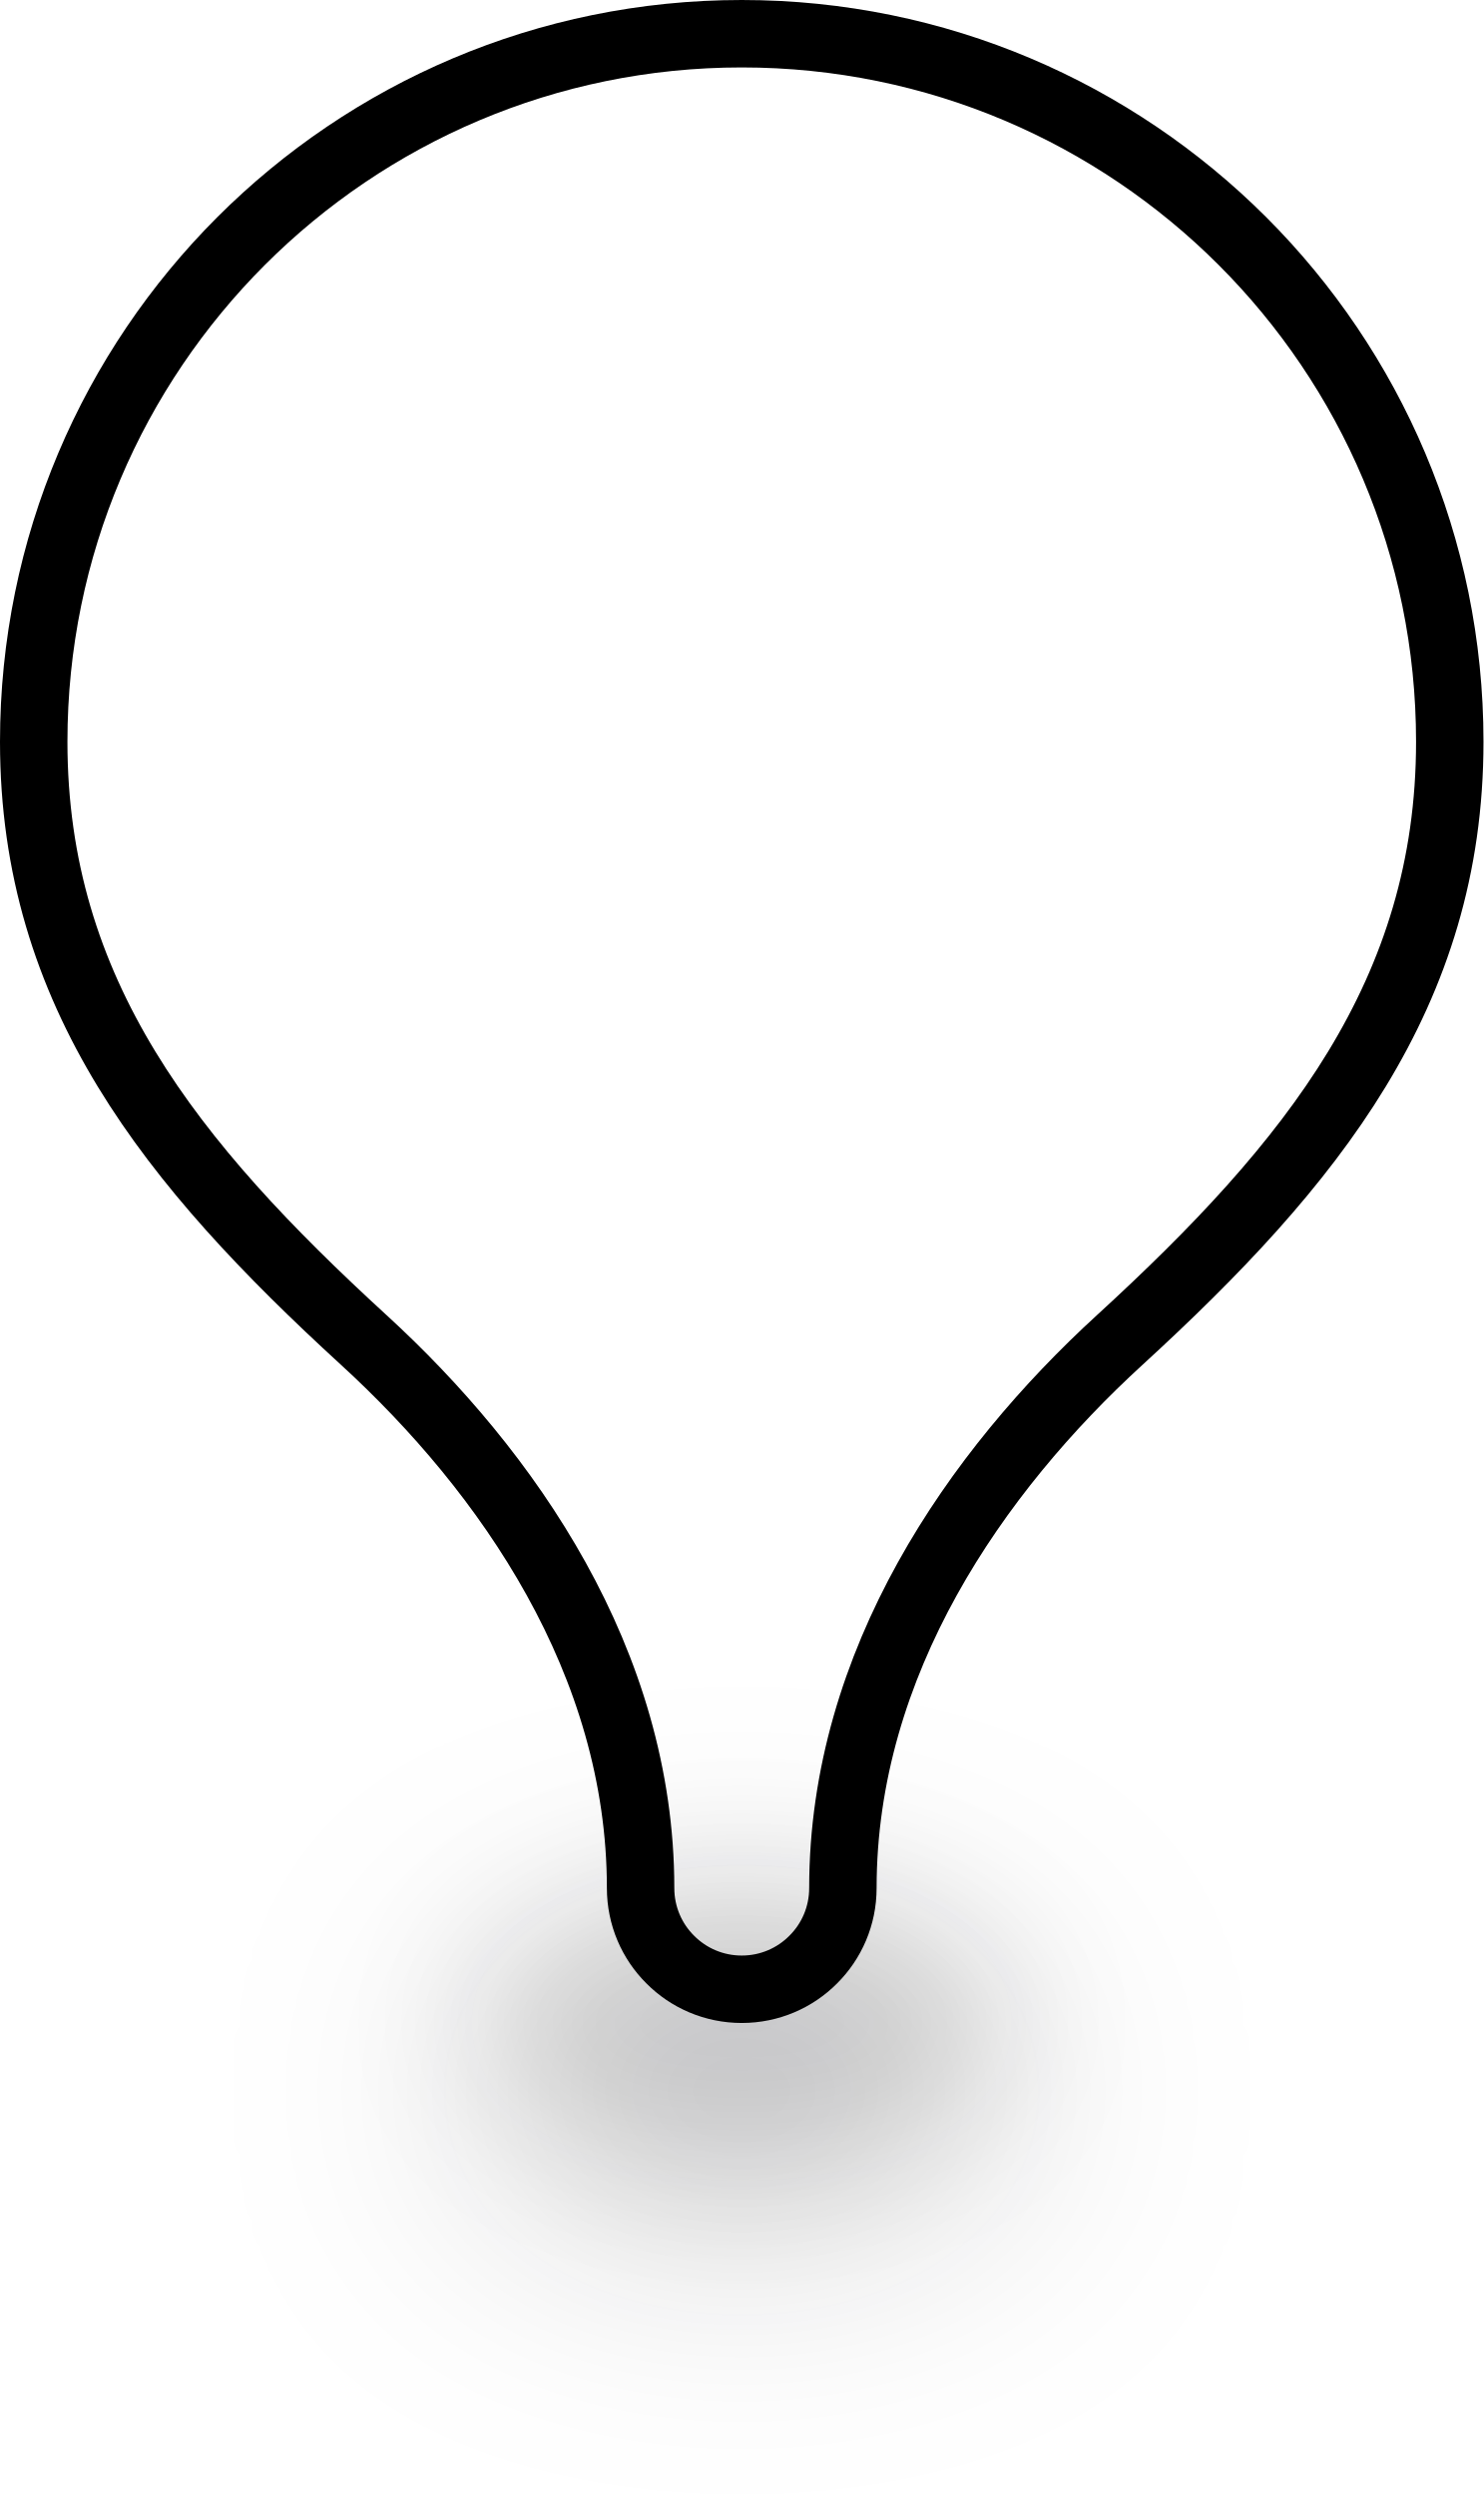
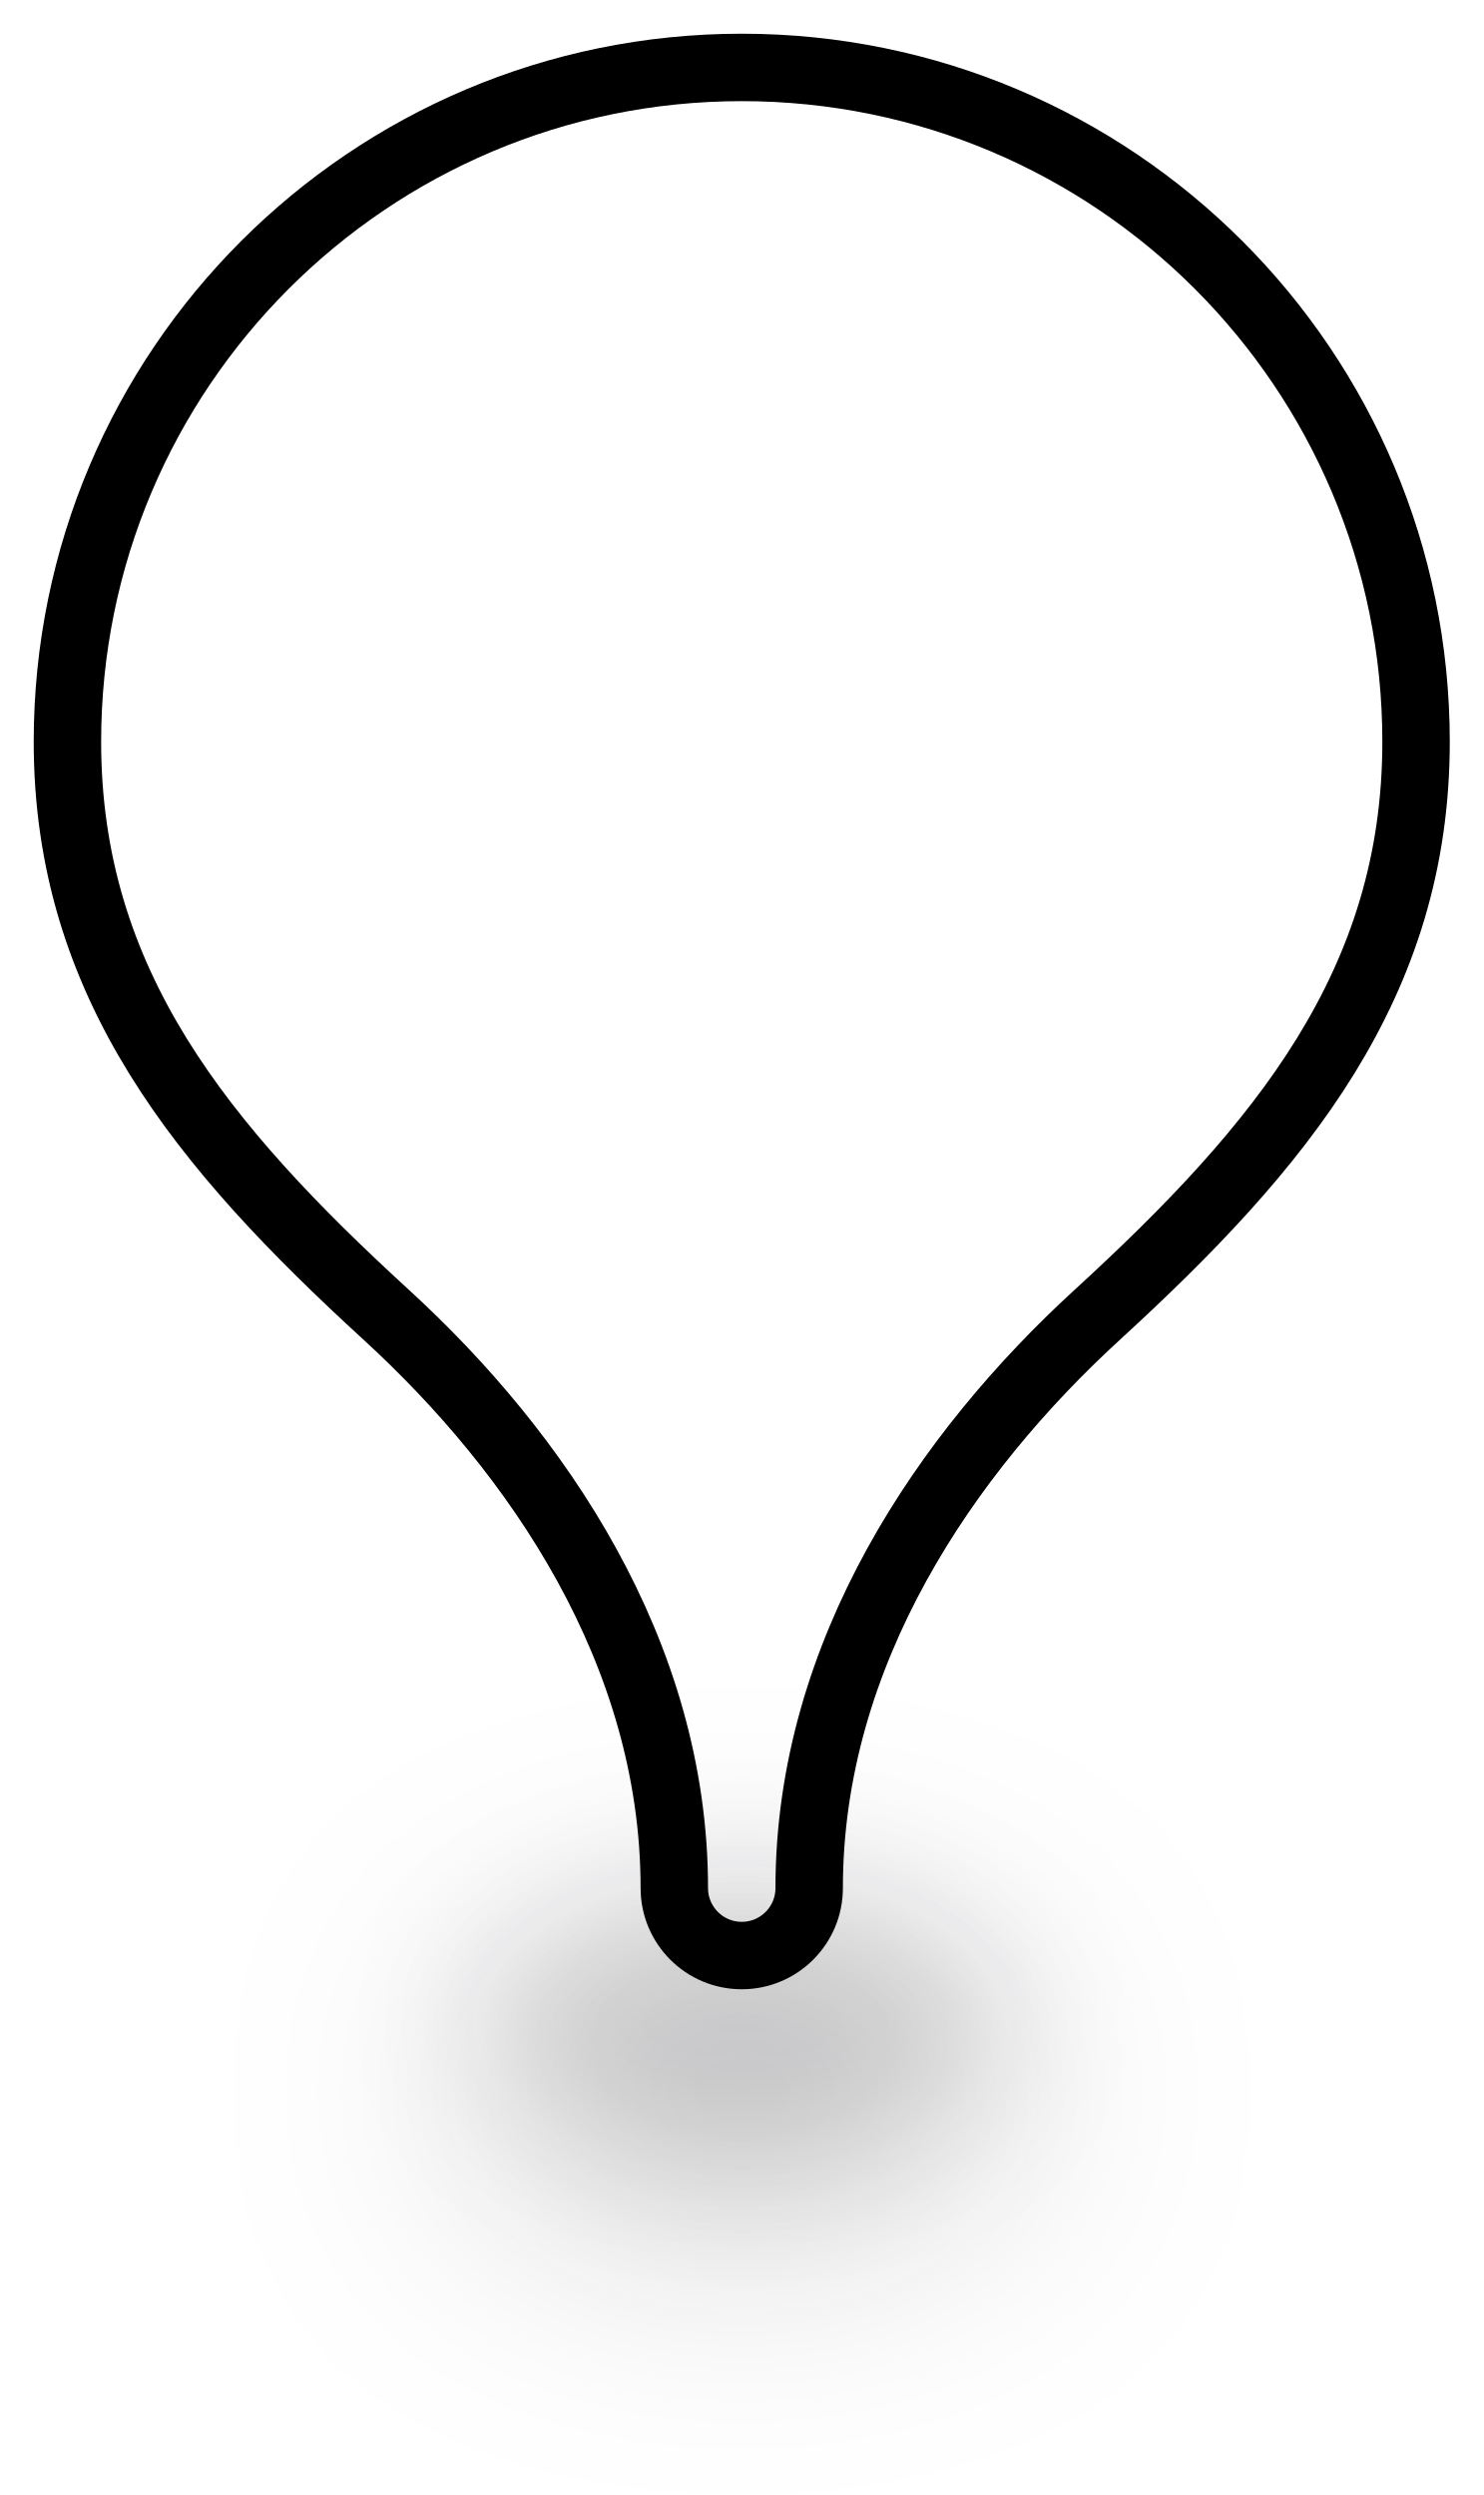
<svg xmlns="http://www.w3.org/2000/svg" xmlns:xlink="http://www.w3.org/1999/xlink" width="22" height="37" viewBox="0 0 22 37">
  <defs>
    <ellipse id="5g4mnr6yib" cx="10" cy="29" rx="4" ry="2" />
    <filter id="or8n4twdga" width="262.5%" height="425%" x="-81.2%" y="-137.5%" filterUnits="objectBoundingBox">
      <feOffset dy="1" in="SourceAlpha" result="shadowOffsetOuter1" />
      <feGaussianBlur in="shadowOffsetOuter1" result="shadowBlurOuter1" stdDeviation="2" />
      <feColorMatrix in="shadowBlurOuter1" result="shadowMatrixOuter1" values="0 0 0 0 0.047 0 0 0 0 0.047 0 0 0 0 0.055 0 0 0 0.2 0" />
      <feOffset in="SourceAlpha" result="shadowOffsetOuter2" />
      <feGaussianBlur in="shadowOffsetOuter2" result="shadowBlurOuter2" stdDeviation="1" />
      <feColorMatrix in="shadowBlurOuter2" result="shadowMatrixOuter2" values="0 0 0 0 0.047 0 0 0 0 0.047 0 0 0 0 0.055 0 0 0 0.12 0" />
      <feMerge>
        <feMergeNode in="shadowMatrixOuter1" />
        <feMergeNode in="shadowMatrixOuter2" />
      </feMerge>
    </filter>
  </defs>
  <g fill="none" fill-rule="evenodd" transform="translate(1 1)">
    <use fill="#000" filter="url(#or8n4twdga)" xlink:href="#5g4mnr6yib" />
-     <path stroke="#000" d="M10-.5c2.9 0 5.524 1.175 7.425 3.075 1.9 1.9 3.075 4.526 3.075 7.425 0 3.732-2.044 6.26-4.893 8.87C13.473 20.822 11.5 23.65 11.5 27c0 .414-.168.79-.44 1.06-.27.272-.646.44-1.06.44-.414 0-.79-.168-1.06-.44-.272-.27-.44-.646-.44-1.06 0-3.35-1.973-6.177-4.107-8.13C1.543 16.26-.5 13.731-.5 10c0-2.9 1.175-5.524 3.075-7.425C4.475.675 7.101-.5 10-.5z" />
-     <path fill="{pincolor}" d="M10 28c.552 0 1-.448 1-1 0-3.495 2.039-6.457 4.27-8.5C18 16 20 13.59 20 10c0-5.523-4.477-10-10-10S0 4.477 0 10c0 3.59 2 6 4.73 8.5C6.962 20.544 9 23.506 9 27c0 .552.448 1 1 1z" />
+     <path fill="{pincolor}" stroke="#000" d="M10 28c.552 0 1-.448 1-1 0-3.495 2.039-6.457 4.27-8.5C18 16 20 13.59 20 10c0-5.523-4.477-10-10-10S0 4.477 0 10c0 3.59 2 6 4.73 8.5C6.962 20.544 9 23.506 9 27c0 .552.448 1 1 1z" />
  </g>
</svg>
